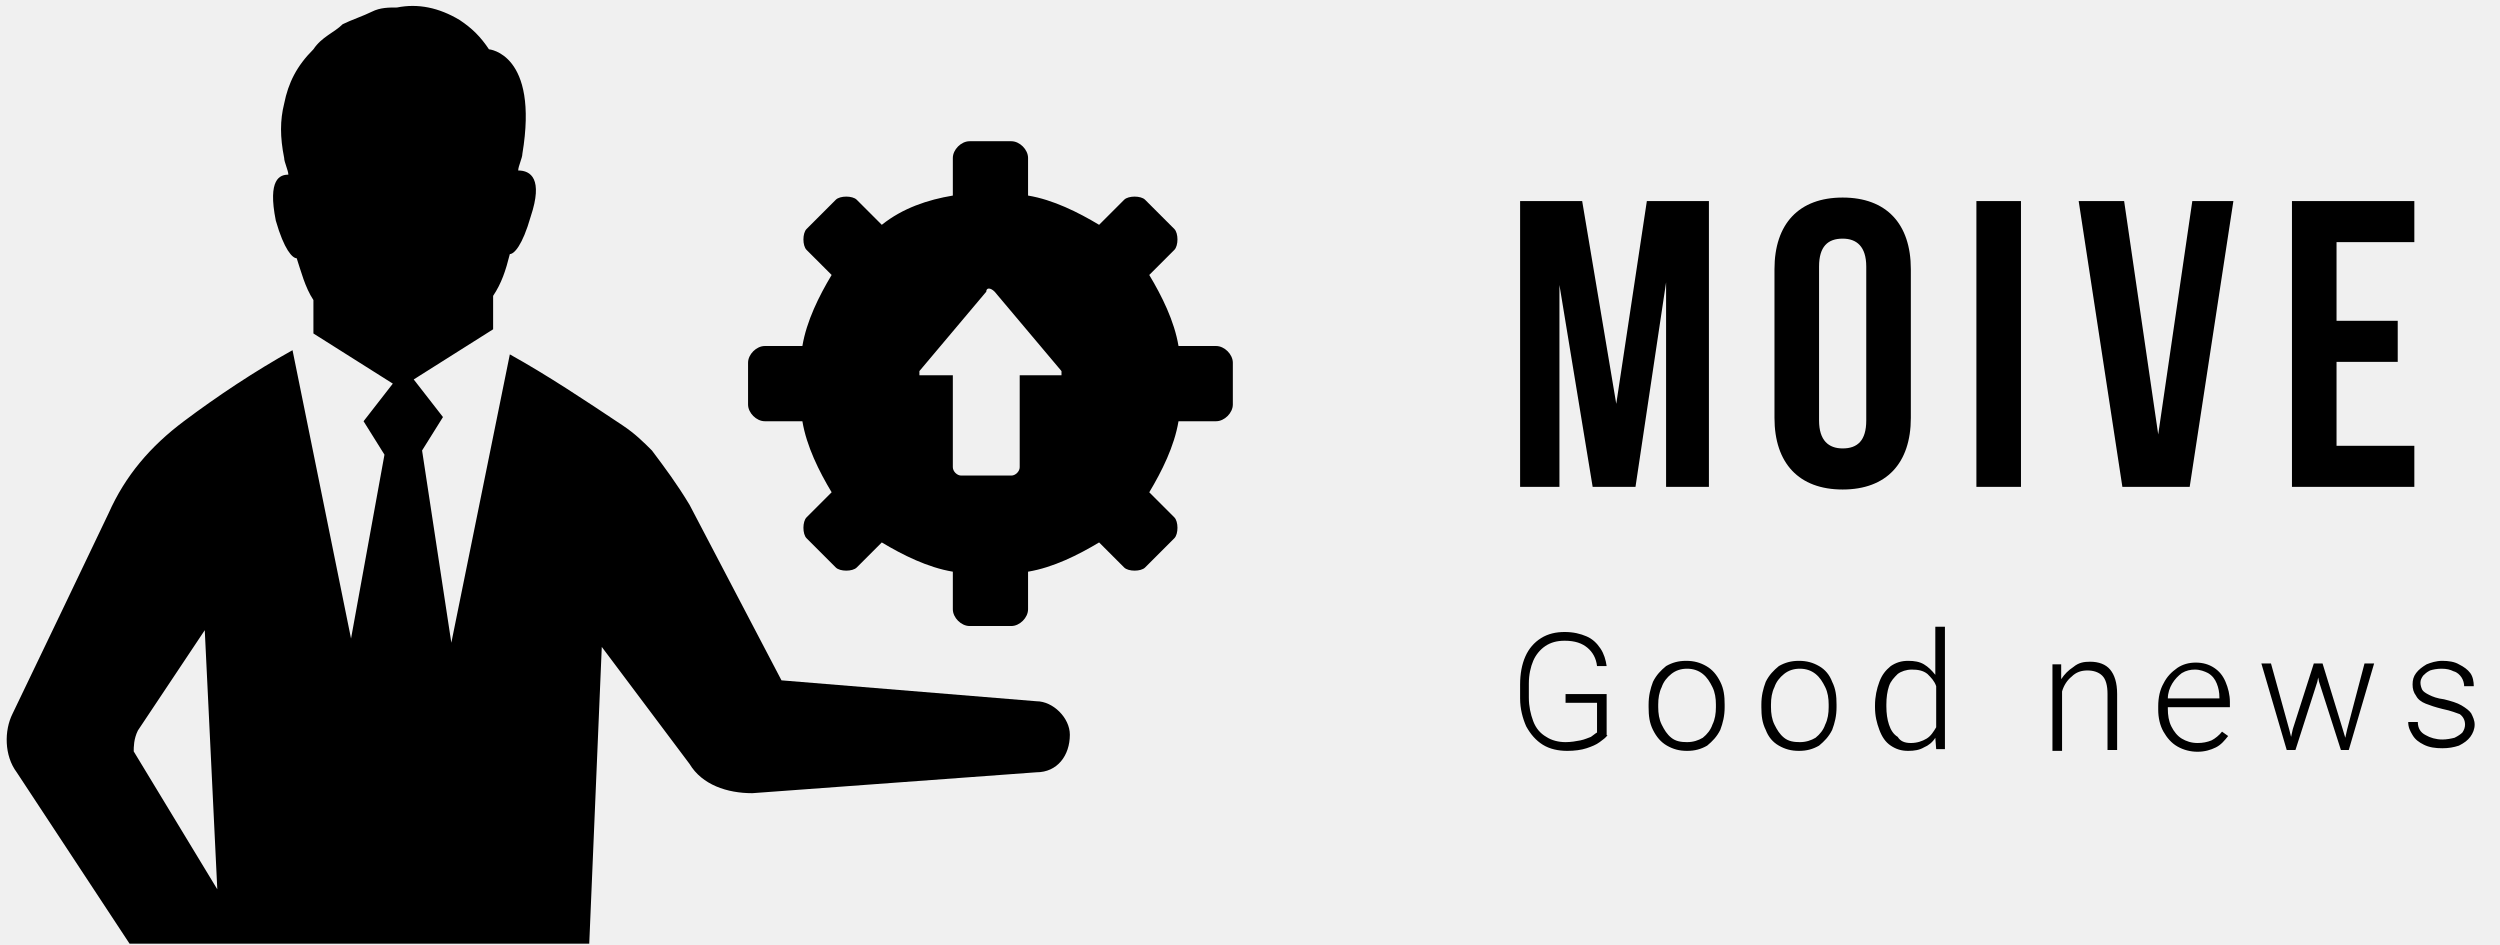
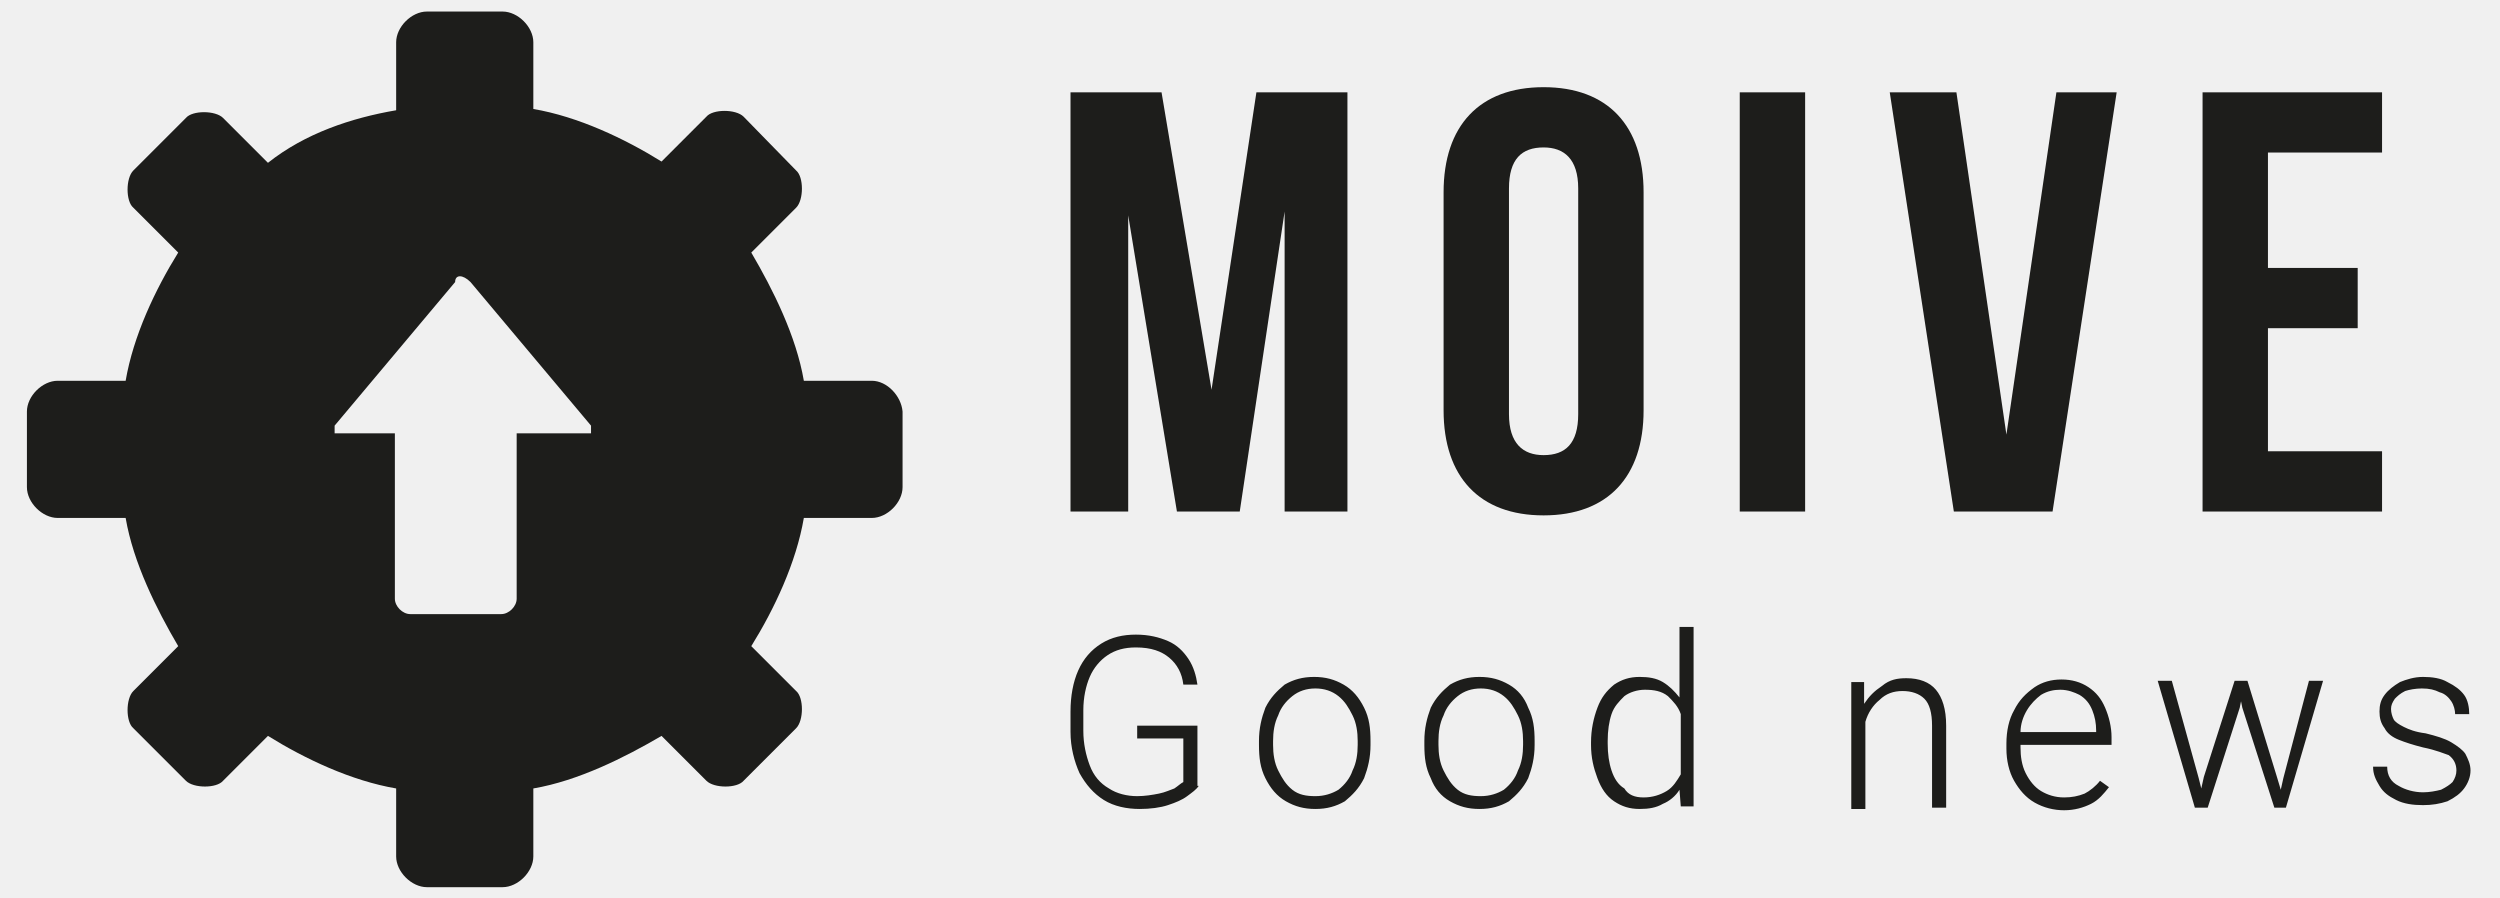
- <svg xmlns="http://www.w3.org/2000/svg" version="1.1" id="Capa_1" x="0px" y="0px" width="286px" height="108px" viewBox="0 0 286 108" style="enable-background:new 0 0 286 108;" xml:space="preserve">
+ <svg xmlns="http://www.w3.org/2000/svg" version="1.1" id="Capa_1" x="0px" y="0px" viewBox="0 0 195 70" style="enable-background:new 0 0 195 70;" xml:space="preserve">
  <style type="text/css">
- 	.st0{filter:url(#Adobe_OpacityMaskFilter);}
- 	.st1{fill:#FFFFFF;}
- 	.st2{mask:url(#mask-555756e4-4cca-40f0-b51f-0e88c37f22b5_00000035532569018730906100000003784436040484768666_);}
- 	.st3{filter:url(#Adobe_OpacityMaskFilter_00000148631136561396358680000017423749927459794574_);}
- 	.st4{mask:url(#mask-4f450faa-f9cb-4623-8c6a-77c25fb568c4_00000023965690141386219300000001209969485245816758_);}
- 	.st5{filter:url(#Adobe_OpacityMaskFilter_00000165200120822025275730000000010397988732541118_);}
- 	.st6{mask:url(#mask-b1b4f090-2e9b-424d-8069-154580ad258c_00000179629337589949818020000002779688305789066124_);}
- 	.st7{opacity:0;}
- 	.st8{fill:none;stroke:#FFFFFF;stroke-width:1.838;stroke-dasharray:11.029;}
- 	.st9{fill:none;stroke:#000000;stroke-width:1.838;stroke-dasharray:11.029;stroke-dashoffset:11;}
- 	.st10{fill:none;stroke:#FFFFFF;stroke-width:1.838;stroke-dasharray:5.515;}
- 	.st11{fill:none;stroke:#000000;stroke-width:1.838;stroke-dasharray:5.515;stroke-dashoffset:5;}
+ 	.st0{fill:#1D1D1B;}
+ 	.st1{opacity:0;}
+ 	.st2{fill:none;stroke:#FFFFFF;stroke-width:1.838;stroke-dasharray:11.029;}
+ 	.st3{fill:none;stroke:#000000;stroke-width:1.838;stroke-dasharray:11.029;stroke-dashoffset:11;}
+ 	.st4{fill:none;stroke:#FFFFFF;stroke-width:1.838;stroke-dasharray:5.515;}
+ 	.st5{fill:none;stroke:#000000;stroke-width:1.838;stroke-dasharray:5.515;stroke-dashoffset:5;}
</style>
-   <defs>
-     <filter id="Adobe_OpacityMaskFilter" filterUnits="userSpaceOnUse" x="0" y="0" width="141.4" height="108.5">
-       <feColorMatrix type="matrix" values="1 0 0 0 0  0 1 0 0 0  0 0 1 0 0  0 0 0 1 0" />
-     </filter>
-   </defs>
-   <mask maskUnits="userSpaceOnUse" x="0" y="0" width="141.4" height="108.5" id="mask-555756e4-4cca-40f0-b51f-0e88c37f22b5_00000035532569018730906100000003784436040484768666_">
-     <rect class="st0" width="141.4" height="108.5" />
+   <path class="st0" d="M68,29.7h-5.3c-0.6-3.5-2.4-7.1-4.1-10l3.5-3.5c0.6-0.6,0.6-2.4,0-2.9L58,9.1c-0.6-0.6-2.4-0.6-2.9,0l-3.5,3.5  c-2.9-1.8-6.5-3.5-10-4.1V3.3c0-1.2-1.2-2.4-2.4-2.4h-5.9c-1.2,0-2.4,1.2-2.4,2.4v5.3c-3.5,0.6-7.1,1.8-10,4.1l-3.5-3.5  c-0.6-0.6-2.4-0.6-2.9,0l-4.1,4.1c-0.6,0.6-0.6,2.4,0,2.9l3.5,3.5c-1.8,2.9-3.5,6.5-4.1,10H4.5c-1.2,0-2.4,1.2-2.4,2.4v5.9  c0,1.2,1.2,2.4,2.4,2.4h5.3c0.6,3.5,2.4,7.1,4.1,10l-3.5,3.5c-0.6,0.6-0.6,2.4,0,2.9l4.1,4.1c0.6,0.6,2.4,0.6,2.9,0l3.5-3.5  c2.9,1.8,6.5,3.5,10,4.1v5.3c0,1.2,1.2,2.4,2.4,2.4h5.9c1.2,0,2.4-1.2,2.4-2.4v-5.3c3.5-0.6,7.1-2.4,10-4.1l3.5,3.5  c0.6,0.6,2.4,0.6,2.9,0l4.1-4.1c0.6-0.6,0.6-2.4,0-2.9l-3.5-3.5c1.8-2.9,3.5-6.5,4.1-10H68c1.2,0,2.4-1.2,2.4-2.4v-5.9  C70.3,30.9,69.2,29.7,68,29.7z M46.2,33.8c0,0,0,0-0.6,0h-5.3v12.9c0,0.6-0.6,1.2-1.2,1.2h-7.1c-0.6,0-1.2-0.6-1.2-1.2V33.8h-4.7  c0-0.2,0-0.4,0-0.6l9.4-11.2c0-0.6,0.6-0.6,1.2,0l9.4,11.2V33.8z" />
+   <g>
    <g>
-       <g id="def-1220e480-935e-40d2-9934-1230beaed1f0_00000028286955708149041340000017381509311446645122_" transform="matrix(4.781, 0, 0, 4.781, 49.433, 327.271)">
-         <g transform="translate(-2.94, -13.873)">
-           <g>
- 				</g>
-           <path class="st1" d="M10.9-44.5h0.9c0.1,0.6,0.4,1.2,0.7,1.7l-0.6,0.6c-0.1,0.1-0.1,0.4,0,0.5l0.7,0.7c0.1,0.1,0.4,0.1,0.5,0      l0.6-0.6c0.5,0.3,1.1,0.6,1.7,0.7v0.9c0,0.2,0.2,0.4,0.4,0.4c0,0,0,0,0,0h1c0.2,0,0.4-0.2,0.4-0.4v-0.9c0.6-0.1,1.2-0.4,1.7-0.7      l0.6,0.6c0.1,0.1,0.4,0.1,0.5,0l0.7-0.7c0.1-0.1,0.1-0.4,0-0.5l-0.6-0.6c0.3-0.5,0.6-1.1,0.7-1.7h0.9c0.2,0,0.4-0.2,0.4-0.4v-1      c0-0.2-0.2-0.4-0.4-0.4h-0.9c-0.1-0.6-0.4-1.2-0.7-1.7l0.6-0.6c0.1-0.1,0.1-0.4,0-0.5L20-49.8c-0.1-0.1-0.4-0.1-0.5,0l-0.6,0.6      c-0.5-0.3-1.1-0.6-1.7-0.7v-0.9c0-0.2-0.2-0.4-0.4-0.4h-1c-0.2,0-0.4,0.2-0.4,0.4v0.9c-0.6,0.1-1.2,0.3-1.7,0.7l-0.6-0.6      c-0.1-0.1-0.4-0.1-0.5,0l-0.7,0.7c-0.1,0.1-0.1,0.4,0,0.5l0.6,0.6c-0.3,0.5-0.6,1.1-0.7,1.7h-0.9c-0.2,0-0.4,0.2-0.4,0.4v1      C10.5-44.7,10.7-44.5,10.9-44.5z M14.6-45.7l1.6-1.9c0-0.1,0.1-0.1,0.2,0c0,0,0,0,0,0l1.6,1.9c0,0,0,0.1,0,0.1c0,0,0,0-0.1,0H17      v2.2c0,0.1-0.1,0.2-0.2,0.2l0,0h-1.2c-0.1,0-0.2-0.1-0.2-0.2l0,0v-2.2h-0.8C14.6-45.5,14.6-45.6,14.6-45.7      C14.6-45.7,14.6-45.7,14.6-45.7z M-4.3-32h11l0.3-7.1l2.1,2.8c0.3,0.5,0.9,0.7,1.5,0.7l6.8-0.5c0.5,0,0.8-0.4,0.8-0.9      c0-0.4-0.4-0.8-0.8-0.8l-6.1-0.5l-2.2-4.2c-0.3-0.5-0.6-0.9-0.9-1.3l0,0c-0.2-0.2-0.4-0.4-0.7-0.6c-0.9-0.6-1.8-1.2-2.7-1.7      l-1.4,6.9l-0.7-4.6l0.5-0.8l-0.7-0.9l1.9-1.2v-0.8c0.2-0.3,0.3-0.6,0.4-1c0.1,0,0.3-0.2,0.5-0.9c0.3-0.9,0-1.1-0.3-1.1      c0-0.1,0.1-0.3,0.1-0.4c0.4-2.4-0.8-2.5-0.8-2.5c-0.2-0.3-0.4-0.5-0.7-0.7c-0.5-0.3-1-0.4-1.5-0.3c-0.2,0-0.4,0-0.6,0.1l0,0      c-0.2,0.1-0.5,0.2-0.7,0.3c-0.2,0.2-0.5,0.3-0.7,0.6c-0.4,0.4-0.6,0.8-0.7,1.3c-0.1,0.4-0.1,0.8,0,1.3l0,0      c0,0.1,0.1,0.3,0.1,0.4c-0.2,0-0.5,0.1-0.3,1.1c0.2,0.7,0.4,0.9,0.5,0.9c0.1,0.3,0.2,0.7,0.4,1v0.8l1.9,1.2l-0.7,0.9l0.5,0.8      L1-39.3l-1.4-6.9c-0.9,0.5-1.8,1.1-2.6,1.7c-0.8,0.6-1.4,1.3-1.8,2.2L-5.9-40l-1.2,2.5c-0.2,0.4-0.2,1,0.1,1.4L-4.3-32z       M-4.1-37.1l1.6-2.4l0.3,6.2l-2-3.3C-4.2-36.7-4.2-36.9-4.1-37.1L-4.1-37.1z" />
-         </g>
-       </g>
+       <path id="def-946e4580-ab01-4180-a3d3-878ac3d84478_00000094581670927045871010000015770106734175047042_" class="st0" d="    M90.6,7.2h-7.1v32.7H88V16.8l3.8,23.1h4.9l3.5-23.4v23.4h4.9V7.2H98l-3.5,23.2L90.6,7.2z M117.7,14.7c0-2.3,1-3.2,2.7-3.2    c1.6,0,2.7,0.9,2.7,3.2v17.6c0,2.3-1,3.2-2.7,3.2c-1.6,0-2.7-0.9-2.7-3.2V14.7z M112.6,32c0,5.2,2.8,8.2,7.8,8.2s7.8-3,7.8-8.2V15    c0-5.2-2.8-8.2-7.8-8.2s-7.8,3-7.8,8.2V32z M135.7,39.9h5.1V7.2h-5.1V39.9z M152.6,7.2h-5.2l5,32.7h7.7l5-32.7h-4.7l-3.9,26.7    L152.6,7.2z M176.9,11.9h8.9V7.2h-14v32.7h14v-4.7h-8.9v-9.6h7v-4.7h-7V11.9z" />
    </g>
-   </mask>
-   <g class="st2">
-     <rect x="0" y="0" width="141.4" height="108.5" />
+     <g>
+       <path id="def-770daa63-f266-40d8-9a6d-2dcaf8ca8215_00000147919658999956929210000002436218970986024077_" class="st0" d="    M93.5,61.3c-0.2,0.3-0.5,0.5-0.9,0.8s-0.9,0.5-1.5,0.7s-1.4,0.3-2.2,0.3l0,0c-1,0-2-0.2-2.8-0.7s-1.4-1.2-1.9-2.1    c-0.4-0.9-0.7-2-0.7-3.2l0,0v-1.6c0-1.2,0.2-2.3,0.6-3.2c0.4-0.9,1-1.6,1.8-2.1s1.7-0.7,2.7-0.7l0,0c1,0,1.8,0.2,2.5,0.5    s1.2,0.8,1.6,1.4c0.4,0.6,0.6,1.3,0.7,2l0,0h-1.1c-0.1-0.9-0.5-1.6-1.1-2.1s-1.4-0.8-2.6-0.8l0,0c-0.9,0-1.6,0.2-2.2,0.6    c-0.6,0.4-1.1,1-1.4,1.7c-0.3,0.7-0.5,1.6-0.5,2.6l0,0V57c0,1,0.2,1.9,0.5,2.7c0.3,0.8,0.8,1.4,1.5,1.8c0.6,0.4,1.4,0.6,2.2,0.6    l0,0c0.6,0,1.2-0.1,1.7-0.2s0.9-0.3,1.2-0.4c0.3-0.2,0.5-0.4,0.7-0.5l0,0v-3.4h-3.6v-1h4.7v4.7H93.5z M98.2,57.8    c0-1,0.2-1.8,0.5-2.6c0.4-0.8,0.9-1.3,1.5-1.8c0.7-0.4,1.4-0.6,2.3-0.6l0,0c0.9,0,1.6,0.2,2.3,0.6s1.2,1,1.6,1.8    c0.4,0.8,0.5,1.6,0.5,2.6l0,0v0.3c0,1-0.2,1.8-0.5,2.6c-0.4,0.8-0.9,1.3-1.5,1.8c-0.7,0.4-1.4,0.6-2.3,0.6l0,0    c-0.9,0-1.6-0.2-2.3-0.6s-1.2-1-1.6-1.8c-0.4-0.8-0.5-1.6-0.5-2.6l0,0V57.8z M99.3,58.1c0,0.7,0.1,1.4,0.4,2    c0.3,0.6,0.6,1.1,1.1,1.5s1.1,0.5,1.8,0.5l0,0c0.7,0,1.3-0.2,1.8-0.5c0.5-0.4,0.9-0.9,1.1-1.5c0.3-0.6,0.4-1.3,0.4-2l0,0v-0.3    c0-0.7-0.1-1.4-0.4-2c-0.3-0.6-0.6-1.1-1.1-1.5s-1.1-0.6-1.8-0.6l0,0c-0.7,0-1.3,0.2-1.8,0.6s-0.9,0.9-1.1,1.5    c-0.3,0.6-0.4,1.3-0.4,2l0,0V58.1z M111.1,57.8c0-1,0.2-1.8,0.5-2.6c0.4-0.8,0.9-1.3,1.5-1.8c0.7-0.4,1.4-0.6,2.3-0.6l0,0    c0.9,0,1.6,0.2,2.3,0.6s1.2,1,1.5,1.8c0.4,0.8,0.5,1.6,0.5,2.6l0,0v0.3c0,1-0.2,1.8-0.5,2.6c-0.4,0.8-0.9,1.3-1.5,1.8    c-0.7,0.4-1.4,0.6-2.3,0.6l0,0c-0.9,0-1.6-0.2-2.3-0.6s-1.2-1-1.5-1.8c-0.4-0.8-0.5-1.6-0.5-2.6l0,0V57.8z M112.2,58.1    c0,0.7,0.1,1.4,0.4,2c0.3,0.6,0.6,1.1,1.1,1.5s1.1,0.5,1.8,0.5l0,0c0.7,0,1.3-0.2,1.8-0.5c0.5-0.4,0.9-0.9,1.1-1.5    c0.3-0.6,0.4-1.3,0.4-2l0,0v-0.3c0-0.7-0.1-1.4-0.4-2c-0.3-0.6-0.6-1.1-1.1-1.5s-1.1-0.6-1.8-0.6l0,0c-0.7,0-1.3,0.2-1.8,0.6    s-0.9,0.9-1.1,1.5c-0.3,0.6-0.4,1.3-0.4,2l0,0V58.1z M131,48.9h1.1v14h-1l-0.1-1.3c-0.3,0.5-0.8,0.9-1.3,1.1    c-0.5,0.3-1.1,0.4-1.8,0.4l0,0c-0.8,0-1.4-0.2-2-0.6s-1-1-1.3-1.8s-0.5-1.6-0.5-2.6l0,0v-0.2c0-1,0.2-1.9,0.5-2.7    c0.3-0.8,0.7-1.3,1.3-1.8c0.6-0.4,1.2-0.6,2-0.6l0,0c0.7,0,1.3,0.1,1.8,0.4s0.9,0.7,1.3,1.2l0,0V48.9z M128.2,62.2    c0.7,0,1.3-0.2,1.8-0.5s0.8-0.8,1.1-1.3l0,0v-4.7c-0.2-0.6-0.6-1-1-1.4c-0.5-0.4-1.1-0.5-1.8-0.5l0,0c-0.6,0-1.2,0.2-1.6,0.5    c-0.4,0.4-0.8,0.8-1,1.4s-0.3,1.3-0.3,2.1l0,0V58c0,0.8,0.1,1.5,0.3,2.1s0.5,1.1,1,1.4C127,62,127.5,62.2,128.2,62.2L128.2,62.2z     M148.7,52.9c1,0,1.8,0.3,2.3,0.9s0.8,1.5,0.8,2.8l0,0V63h-1.1v-6.4c0-1-0.2-1.7-0.6-2.1c-0.4-0.4-1-0.6-1.7-0.6l0,0    c-0.7,0-1.3,0.2-1.8,0.7c-0.5,0.4-0.9,1-1.1,1.7l0,0v6.8h-1.1v-9.9h1v1.7c0.4-0.6,0.8-1,1.4-1.4C147.4,53,148,52.9,148.7,52.9    L148.7,52.9z M164.6,58.1h-7v0.2c0,0.7,0.1,1.4,0.4,2c0.3,0.6,0.7,1.1,1.2,1.4s1.1,0.5,1.8,0.5l0,0c0.6,0,1.1-0.1,1.6-0.3    c0.4-0.2,0.9-0.6,1.2-1l0,0l0.7,0.5c-0.4,0.5-0.8,1-1.4,1.3c-0.6,0.3-1.3,0.5-2.1,0.5l0,0c-0.8,0-1.6-0.2-2.3-0.6s-1.2-1-1.6-1.7    c-0.4-0.7-0.6-1.6-0.6-2.5l0,0V58c0-1,0.2-1.9,0.6-2.6c0.4-0.8,0.9-1.3,1.6-1.8c0.6-0.4,1.3-0.6,2.1-0.6l0,0    c0.8,0,1.5,0.2,2.1,0.6s1,0.9,1.3,1.6s0.5,1.5,0.5,2.3l0,0v0.6H164.6z M160.7,53.8c-0.5,0-1,0.1-1.5,0.4c-0.4,0.3-0.8,0.7-1.1,1.2    s-0.5,1.1-0.5,1.7l0,0h5.9V57c0-0.6-0.1-1.1-0.3-1.6s-0.5-0.9-1-1.2C161.8,54,161.3,53.8,160.7,53.8L160.7,53.8z M180.1,53.1h1.1    l-2.9,9.9h-0.8h-0.1l-2.5-7.8l-0.1-0.5l-0.1,0.5l-2.5,7.8h-0.8h-0.2l-2.9-9.9h1.1l2.1,7.6l0.2,0.8l0.2-0.9l2.4-7.5h0.8h0.2    l2.3,7.5l0.3,1l0.2-0.9L180.1,53.1z M189,58.3c-0.8-0.2-1.4-0.4-1.9-0.6s-0.9-0.5-1.1-0.9c-0.3-0.4-0.4-0.8-0.4-1.3l0,0    c0-0.5,0.1-0.9,0.4-1.3s0.7-0.7,1.2-1c0.5-0.2,1.1-0.4,1.8-0.4l0,0c0.7,0,1.4,0.1,1.9,0.4c0.6,0.3,1,0.6,1.3,1s0.4,1,0.4,1.5l0,0    h-1.1c0-0.3-0.1-0.7-0.3-1c-0.2-0.3-0.5-0.6-0.9-0.7c-0.4-0.2-0.8-0.3-1.4-0.3l0,0c-0.5,0-1,0.1-1.3,0.2c-0.4,0.2-0.6,0.4-0.8,0.6    c-0.2,0.3-0.3,0.5-0.3,0.8l0,0c0,0.3,0.1,0.6,0.2,0.8c0.1,0.2,0.4,0.4,0.8,0.6s0.9,0.4,1.7,0.5l0,0c0.8,0.2,1.5,0.4,2,0.7    c0.5,0.3,0.9,0.6,1.1,0.9c0.2,0.4,0.4,0.8,0.4,1.3l0,0c0,0.5-0.2,1-0.5,1.4s-0.7,0.7-1.3,1c-0.6,0.2-1.2,0.3-1.9,0.3l0,0    c-0.8,0-1.5-0.1-2.1-0.4s-1-0.6-1.3-1.1s-0.5-0.9-0.5-1.5l0,0h1.1c0,0.7,0.3,1.2,0.9,1.5c0.5,0.3,1.2,0.5,1.9,0.5l0,0    c0.5,0,1-0.1,1.4-0.2c0.4-0.2,0.7-0.4,0.9-0.6c0.2-0.3,0.3-0.6,0.3-0.9l0,0c0-0.5-0.2-0.9-0.6-1.2C190.7,58.8,190,58.5,189,58.3    L189,58.3z" />
+     </g>
  </g>
-   <defs>
-     <filter id="Adobe_OpacityMaskFilter_00000110458778316658648740000006024557631993198271_" filterUnits="userSpaceOnUse" x="170.5" y="19.3" width="108.9" height="40.1">
-       <feColorMatrix type="matrix" values="1 0 0 0 0  0 1 0 0 0  0 0 1 0 0  0 0 0 1 0" />
-     </filter>
-   </defs>
-   <mask maskUnits="userSpaceOnUse" x="170.5" y="19.3" width="108.9" height="40.1" id="mask-4f450faa-f9cb-4623-8c6a-77c25fb568c4_00000023965690141386219300000001209969485245816758_">
-     <rect x="170.5" y="19.3" style="filter:url(#Adobe_OpacityMaskFilter_00000110458778316658648740000006024557631993198271_);" width="108.9" height="40.1" />
-     <g>
-       <path id="def-946e4580-ab01-4180-a3d3-878ac3d84478_00000094581670927045871010000015770106734175047042_" class="st1" d="M181,23    h-7.1v32.7h4.5V32.6l3.8,23.1h4.9l3.5-23.4v23.4h4.9V23h-7.1l-3.5,23.2L181,23z M208.1,30.5c0-2.3,1-3.2,2.7-3.2    c1.6,0,2.7,0.9,2.7,3.2v17.6c0,2.3-1,3.2-2.7,3.2c-1.6,0-2.7-0.9-2.7-3.2V30.5z M203,47.8c0,5.2,2.8,8.2,7.8,8.2    c5,0,7.8-3,7.8-8.2v-17c0-5.2-2.8-8.2-7.8-8.2c-5,0-7.8,3-7.8,8.2V47.8z M226.1,55.7h5.1V23h-5.1V55.7z M243,23h-5.2l5,32.7h7.7    l5-32.7h-4.7l-3.9,26.7L243,23z M267.3,27.7h8.9V23h-14v32.7h14V51h-8.9v-9.6h7v-4.7h-7V27.7z" />
-     </g>
-   </mask>
-   <g class="st4">
-     <rect x="170.5" y="19.3" width="108.9" height="40.1" />
+   <g class="st1">
+     <rect x="-326.5" y="-325.3" class="st2" width="1524.1" height="980" />
+     <rect x="-326.5" y="-325.3" class="st3" width="1524.1" height="980" />
  </g>
-   <defs>
-     <filter id="Adobe_OpacityMaskFilter_00000091732397956527361760000011816833560643038124_" filterUnits="userSpaceOnUse" x="172.5" y="70.3" width="112" height="17">
-       <feColorMatrix type="matrix" values="1 0 0 0 0  0 1 0 0 0  0 0 1 0 0  0 0 0 1 0" />
-     </filter>
-   </defs>
-   <mask maskUnits="userSpaceOnUse" x="172.5" y="70.3" width="112" height="17" id="mask-b1b4f090-2e9b-424d-8069-154580ad258c_00000179629337589949818020000002779688305789066124_">
-     <rect x="172.5" y="70.3" style="filter:url(#Adobe_OpacityMaskFilter_00000091732397956527361760000011816833560643038124_);" width="112" height="17" />
-     <g>
-       <path id="def-770daa63-f266-40d8-9a6d-2dcaf8ca8215_00000147919658999956929210000002436218970986024077_" class="st1" d="    M183.9,84.1c-0.2,0.3-0.5,0.5-0.9,0.8c-0.4,0.3-0.9,0.5-1.5,0.7c-0.6,0.2-1.4,0.3-2.2,0.3l0,0c-1,0-2-0.2-2.8-0.7    c-0.8-0.5-1.4-1.2-1.9-2.1c-0.4-0.9-0.7-2-0.7-3.2l0,0v-1.6c0-1.2,0.2-2.3,0.6-3.2c0.4-0.9,1-1.6,1.8-2.1c0.8-0.5,1.7-0.7,2.7-0.7    l0,0c1,0,1.8,0.2,2.5,0.5c0.7,0.3,1.2,0.8,1.6,1.4c0.4,0.6,0.6,1.3,0.7,2l0,0h-1.1c-0.1-0.9-0.5-1.6-1.1-2.1    c-0.6-0.5-1.4-0.8-2.6-0.8l0,0c-0.9,0-1.6,0.2-2.2,0.6c-0.6,0.4-1.1,1-1.4,1.7c-0.3,0.7-0.5,1.6-0.5,2.6l0,0v1.6    c0,1,0.2,1.9,0.5,2.7c0.3,0.8,0.8,1.4,1.5,1.8c0.6,0.4,1.4,0.6,2.2,0.6l0,0c0.6,0,1.2-0.1,1.7-0.2c0.5-0.1,0.9-0.3,1.2-0.4    c0.3-0.2,0.5-0.4,0.7-0.5l0,0v-3.4h-3.6v-1h4.7V84.1z M188.6,80.6c0-1,0.2-1.8,0.5-2.6c0.4-0.8,0.9-1.3,1.5-1.8    c0.7-0.4,1.4-0.6,2.3-0.6l0,0c0.9,0,1.6,0.2,2.3,0.6c0.7,0.4,1.2,1,1.6,1.8c0.4,0.8,0.5,1.6,0.5,2.6l0,0v0.3c0,1-0.2,1.8-0.5,2.6    c-0.4,0.8-0.9,1.3-1.5,1.8c-0.7,0.4-1.4,0.6-2.3,0.6l0,0c-0.9,0-1.6-0.2-2.3-0.6c-0.7-0.4-1.2-1-1.6-1.8c-0.4-0.8-0.5-1.6-0.5-2.6    l0,0V80.6z M189.7,80.9c0,0.7,0.1,1.4,0.4,2c0.3,0.6,0.6,1.1,1.1,1.5c0.5,0.4,1.1,0.5,1.8,0.5l0,0c0.7,0,1.3-0.2,1.8-0.5    c0.5-0.4,0.9-0.9,1.1-1.5c0.3-0.6,0.4-1.3,0.4-2l0,0v-0.3c0-0.7-0.1-1.4-0.4-2c-0.3-0.6-0.6-1.1-1.1-1.5c-0.5-0.4-1.1-0.6-1.8-0.6    l0,0c-0.7,0-1.3,0.2-1.8,0.6c-0.5,0.4-0.9,0.9-1.1,1.5c-0.3,0.6-0.4,1.3-0.4,2l0,0V80.9z M201.5,80.6c0-1,0.2-1.8,0.5-2.6    c0.4-0.8,0.9-1.3,1.5-1.8c0.7-0.4,1.4-0.6,2.3-0.6l0,0c0.9,0,1.6,0.2,2.3,0.6c0.7,0.4,1.2,1,1.5,1.8c0.4,0.8,0.5,1.6,0.5,2.6l0,0    v0.3c0,1-0.2,1.8-0.5,2.6c-0.4,0.8-0.9,1.3-1.5,1.8c-0.7,0.4-1.4,0.6-2.3,0.6l0,0c-0.9,0-1.6-0.2-2.3-0.6c-0.7-0.4-1.2-1-1.5-1.8    c-0.4-0.8-0.5-1.6-0.5-2.6l0,0V80.6z M202.6,80.9c0,0.7,0.1,1.4,0.4,2c0.3,0.6,0.6,1.1,1.1,1.5c0.5,0.4,1.1,0.5,1.8,0.5l0,0    c0.7,0,1.3-0.2,1.8-0.5c0.5-0.4,0.9-0.9,1.1-1.5c0.3-0.6,0.4-1.3,0.4-2l0,0v-0.3c0-0.7-0.1-1.4-0.4-2c-0.3-0.6-0.6-1.1-1.1-1.5    c-0.5-0.4-1.1-0.6-1.8-0.6l0,0c-0.7,0-1.3,0.2-1.8,0.6c-0.5,0.4-0.9,0.9-1.1,1.5c-0.3,0.6-0.4,1.3-0.4,2l0,0V80.9z M221.4,71.7    h1.1v14h-1l-0.1-1.3c-0.3,0.5-0.8,0.9-1.3,1.1c-0.5,0.3-1.1,0.4-1.8,0.4l0,0c-0.8,0-1.4-0.2-2-0.6c-0.6-0.4-1-1-1.3-1.8    c-0.3-0.8-0.5-1.6-0.5-2.6l0,0v-0.2c0-1,0.2-1.9,0.5-2.7c0.3-0.8,0.7-1.3,1.3-1.8c0.6-0.4,1.2-0.6,2-0.6l0,0    c0.7,0,1.3,0.1,1.8,0.4c0.5,0.3,0.9,0.7,1.3,1.2l0,0V71.7z M218.6,85c0.7,0,1.3-0.2,1.8-0.5c0.5-0.3,0.8-0.8,1.1-1.3l0,0v-4.7    c-0.2-0.6-0.6-1-1-1.4c-0.5-0.4-1.1-0.5-1.8-0.5l0,0c-0.6,0-1.2,0.2-1.6,0.5c-0.4,0.4-0.8,0.8-1,1.4c-0.2,0.6-0.3,1.3-0.3,2.1l0,0    v0.2c0,0.8,0.1,1.5,0.3,2.1c0.2,0.6,0.5,1.1,1,1.4C217.4,84.8,217.9,85,218.6,85L218.6,85z M239.1,75.7c1,0,1.8,0.3,2.3,0.9    c0.5,0.6,0.8,1.5,0.8,2.8l0,0v6.4h-1.1v-6.4c0-1-0.2-1.7-0.6-2.1c-0.4-0.4-1-0.6-1.7-0.6l0,0c-0.7,0-1.3,0.2-1.8,0.7    c-0.5,0.4-0.9,1-1.1,1.7l0,0v6.8h-1.1v-9.9h1l0,1.7c0.4-0.6,0.8-1,1.4-1.4C237.8,75.8,238.4,75.7,239.1,75.7L239.1,75.7z     M255,80.9h-7v0.2c0,0.7,0.1,1.4,0.4,2c0.3,0.6,0.7,1.1,1.2,1.4c0.5,0.3,1.1,0.5,1.8,0.5l0,0c0.6,0,1.1-0.1,1.6-0.3    c0.4-0.2,0.9-0.6,1.2-1l0,0l0.7,0.5c-0.4,0.5-0.8,1-1.4,1.3c-0.6,0.3-1.3,0.5-2.1,0.5l0,0c-0.8,0-1.6-0.2-2.3-0.6    c-0.7-0.4-1.2-1-1.6-1.7c-0.4-0.7-0.6-1.6-0.6-2.5l0,0v-0.4c0-1,0.2-1.9,0.6-2.6c0.4-0.8,0.9-1.3,1.6-1.8c0.6-0.4,1.3-0.6,2.1-0.6    l0,0c0.8,0,1.5,0.2,2.1,0.6c0.6,0.4,1,0.9,1.3,1.6c0.3,0.7,0.5,1.5,0.5,2.3l0,0V80.9z M251.1,76.6c-0.5,0-1,0.1-1.5,0.4    c-0.4,0.3-0.8,0.7-1.1,1.2c-0.3,0.5-0.5,1.1-0.5,1.7l0,0h5.9v-0.1c0-0.6-0.1-1.1-0.3-1.6c-0.2-0.5-0.5-0.9-1-1.2    C252.2,76.8,251.7,76.6,251.1,76.6L251.1,76.6z M270.5,75.9h1.1l-2.9,9.9h-0.8h-0.1l-2.5-7.8l-0.1-0.5l-0.1,0.5l-2.5,7.8h-0.8    h-0.2l-2.9-9.9h1.1l2.1,7.6l0.2,0.8l0.2-0.9l2.4-7.5h0.8h0.2l2.3,7.5l0.3,1l0.2-0.9L270.5,75.9z M279.4,81.1    c-0.8-0.2-1.4-0.4-1.9-0.6c-0.5-0.2-0.9-0.5-1.1-0.9c-0.3-0.4-0.4-0.8-0.4-1.3l0,0c0-0.5,0.1-0.9,0.4-1.3c0.3-0.4,0.7-0.7,1.2-1    c0.5-0.2,1.1-0.4,1.8-0.4l0,0c0.7,0,1.4,0.1,1.9,0.4c0.6,0.3,1,0.6,1.3,1c0.3,0.4,0.4,1,0.4,1.5l0,0h-1.1c0-0.3-0.1-0.7-0.3-1    c-0.2-0.3-0.5-0.6-0.9-0.7c-0.4-0.2-0.8-0.3-1.4-0.3l0,0c-0.5,0-1,0.1-1.3,0.2c-0.4,0.2-0.6,0.4-0.8,0.6c-0.2,0.3-0.3,0.5-0.3,0.8    l0,0c0,0.3,0.1,0.6,0.2,0.8c0.1,0.2,0.4,0.4,0.8,0.6c0.4,0.2,0.9,0.4,1.7,0.5l0,0c0.8,0.2,1.5,0.4,2,0.7c0.5,0.3,0.9,0.6,1.1,0.9    c0.2,0.4,0.4,0.8,0.4,1.3l0,0c0,0.5-0.2,1-0.5,1.4c-0.3,0.4-0.7,0.7-1.3,1c-0.6,0.2-1.2,0.3-1.9,0.3l0,0c-0.8,0-1.5-0.1-2.1-0.4    c-0.6-0.3-1-0.6-1.3-1.1c-0.3-0.5-0.5-0.9-0.5-1.5l0,0h1.1c0,0.7,0.3,1.2,0.9,1.5c0.5,0.3,1.2,0.5,1.9,0.5l0,0    c0.5,0,1-0.1,1.4-0.2c0.4-0.2,0.7-0.4,0.9-0.6c0.2-0.3,0.3-0.6,0.3-0.9l0,0c0-0.5-0.2-0.9-0.6-1.2    C281.1,81.6,280.4,81.3,279.4,81.1L279.4,81.1z" />
-     </g>
-   </mask>
-   <g class="st6">
-     <rect x="172.5" y="70.3" width="112" height="17" />
-   </g>
-   <g class="st7">
-     <rect x="-311.5" y="-317.3" class="st8" width="1524.1" height="980" />
-     <rect x="-311.5" y="-317.3" class="st9" width="1524.1" height="980" />
-   </g>
-   <g class="st7">
-     <polygon class="st10" points="-49.4,-327.3 -49.4,-327.3 -49.4,-327.3  " />
-     <polygon class="st11" points="-49.4,-327.3 -49.4,-327.3 -49.4,-327.3  " />
+   <g class="st1">
+     <path class="st4" d="M-64.4-335.3L-64.4-335.3L-64.4-335.3z" />
+     <path class="st5" d="M-64.4-335.3L-64.4-335.3L-64.4-335.3z" />
  </g>
</svg>
